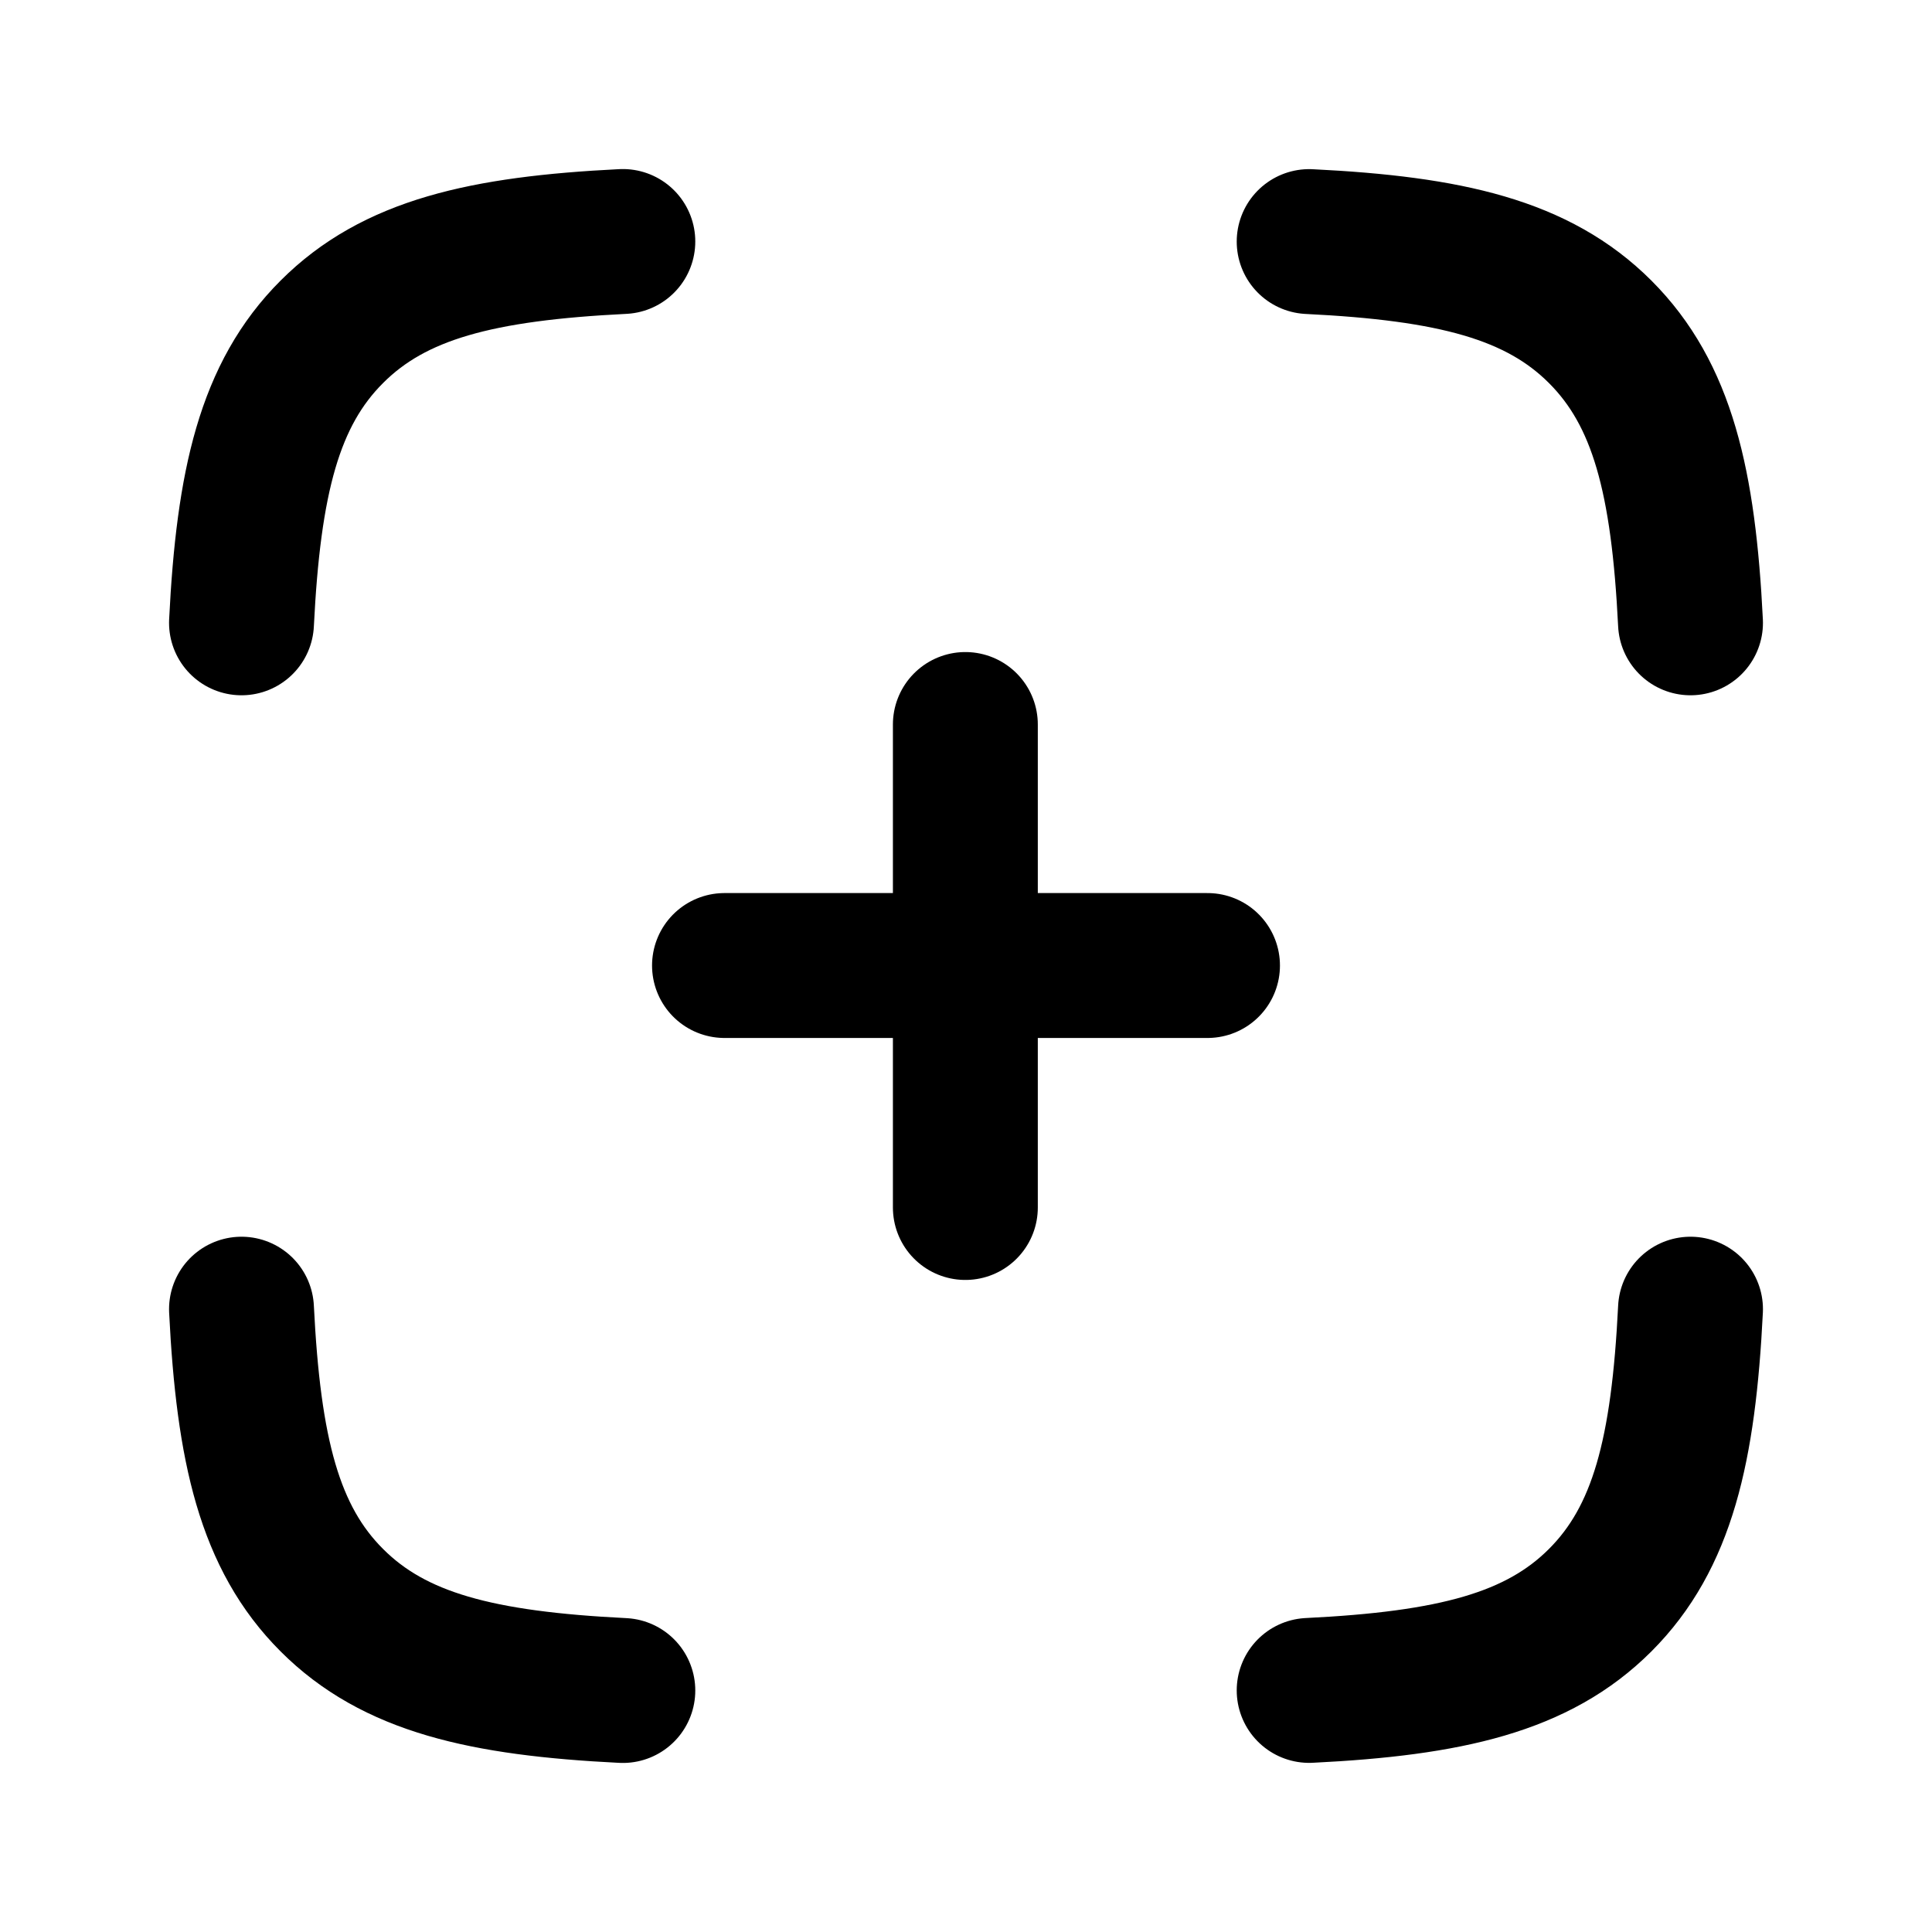
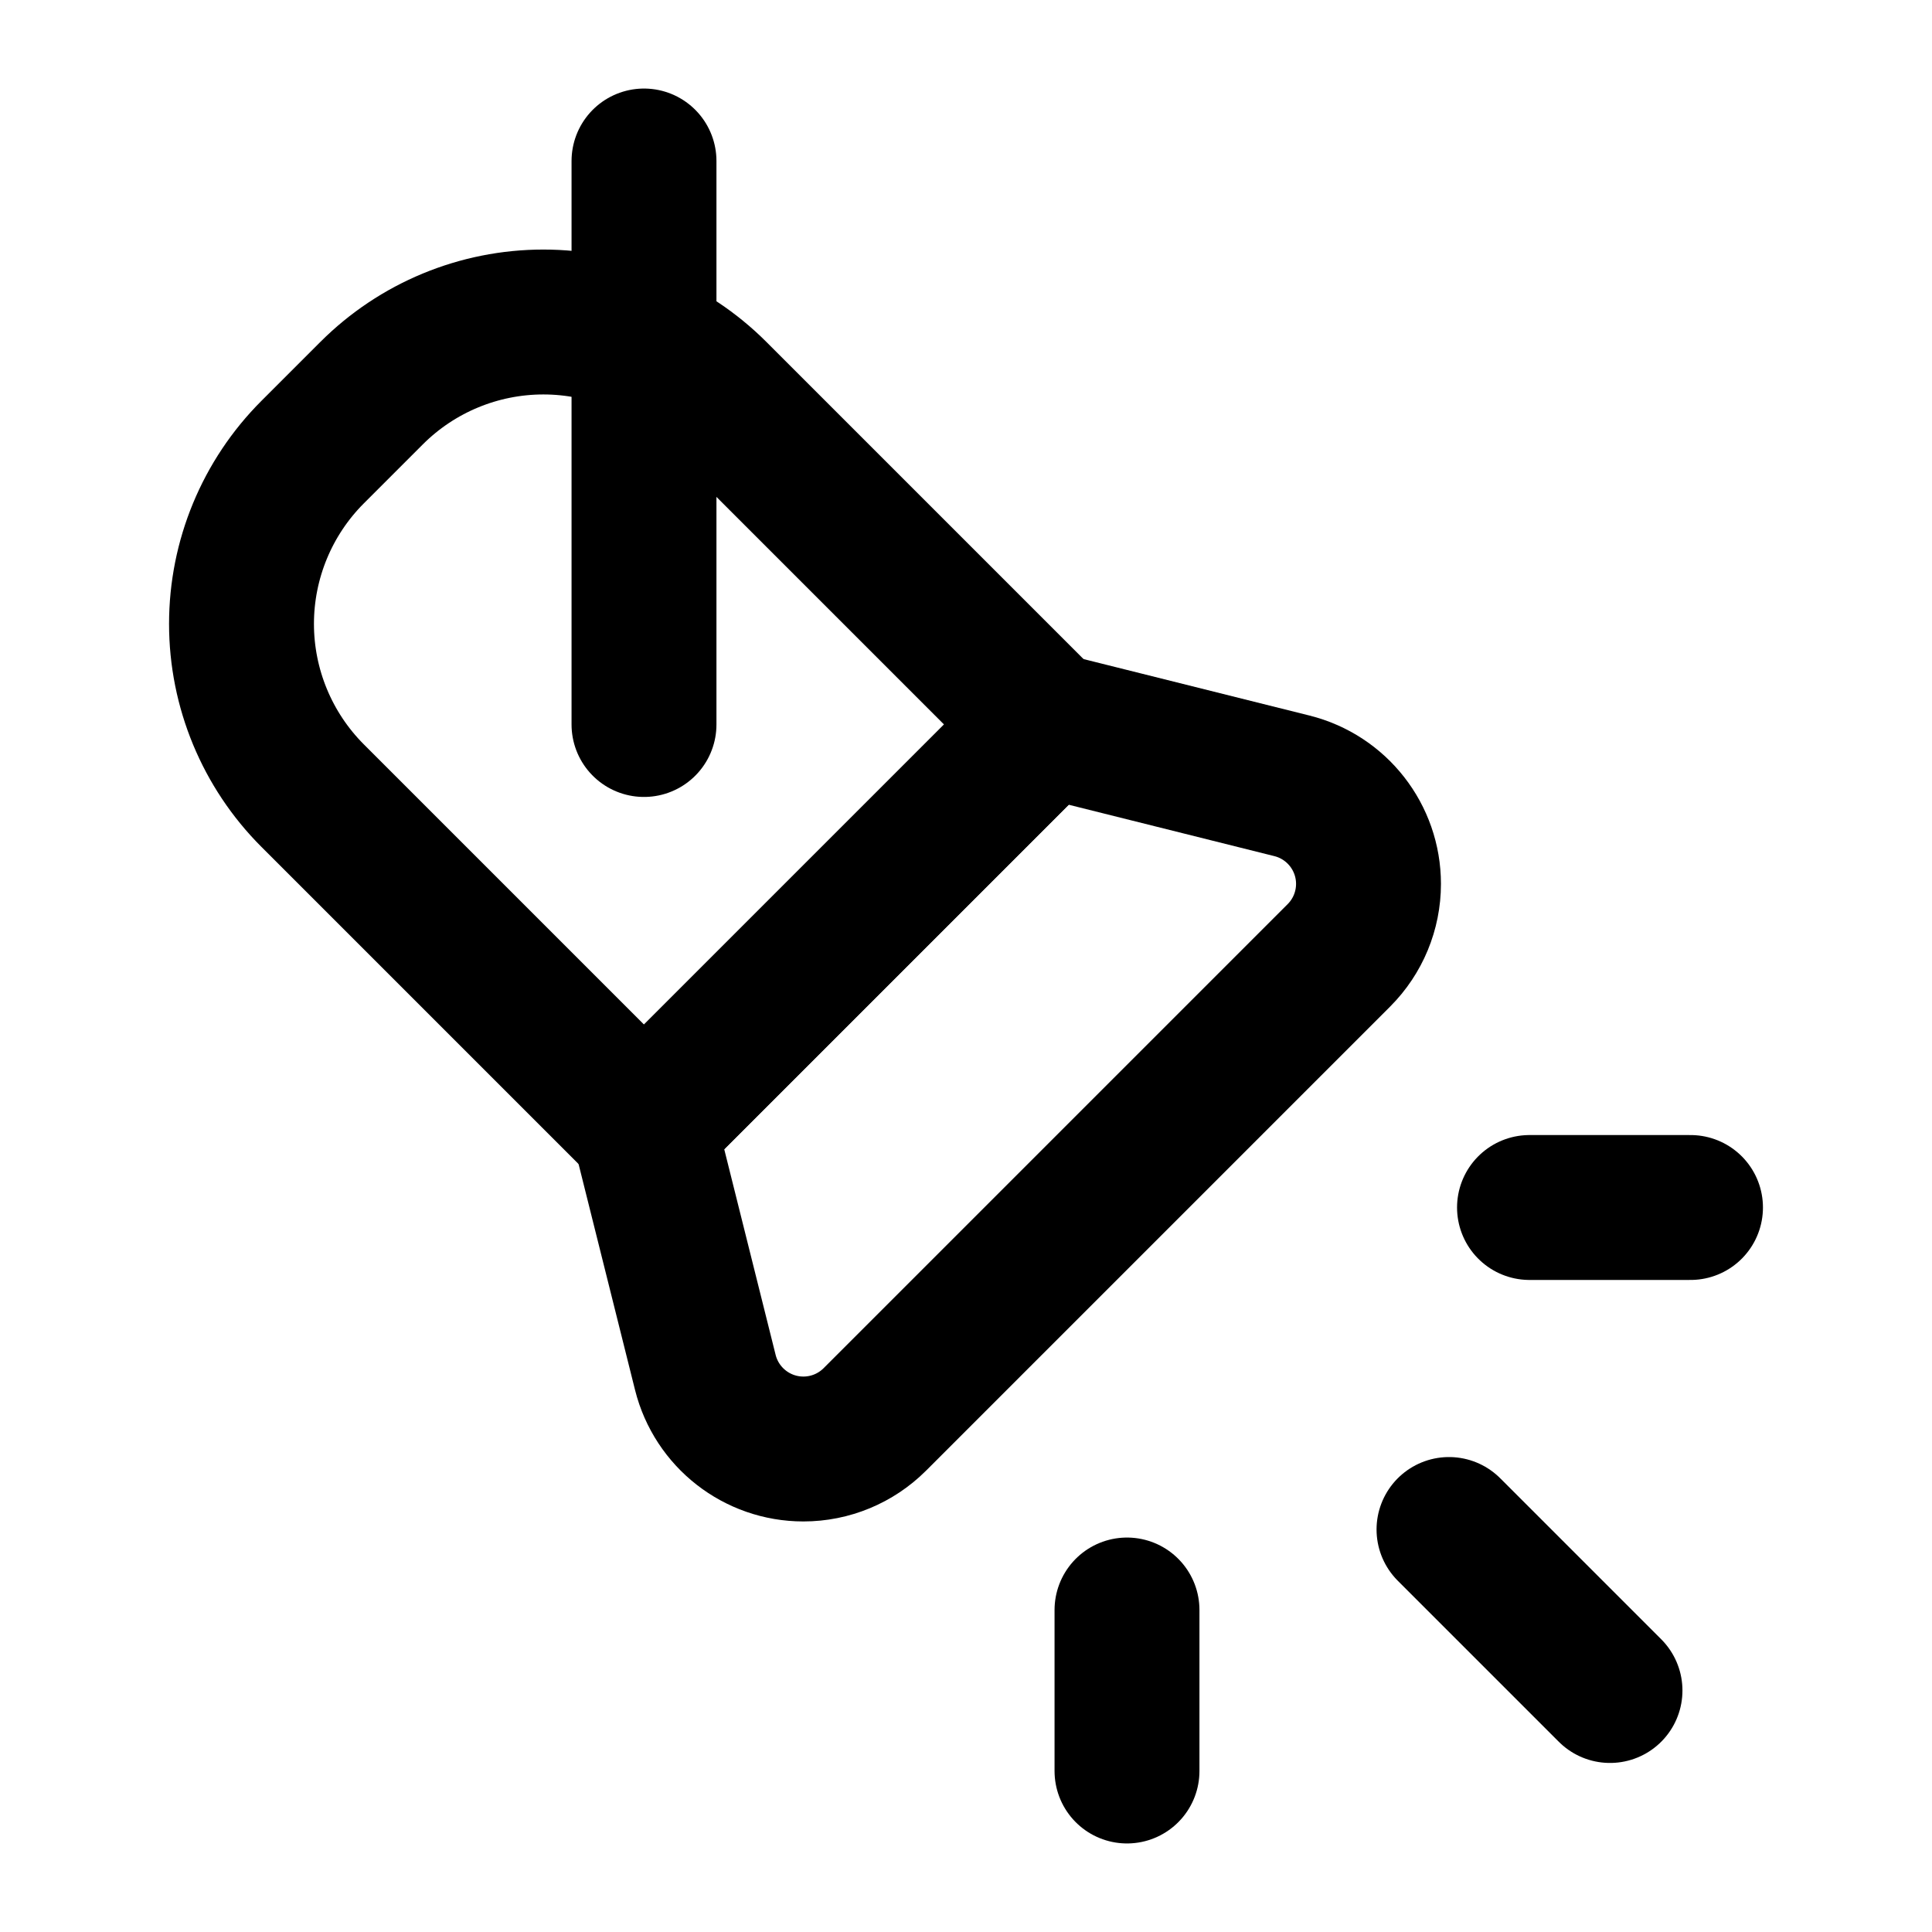
<svg xmlns="http://www.w3.org/2000/svg" width="24" height="24" viewBox="0 0 24 24" fill="none">
-   <path d="M21 7.737C20.913 5.988 20.654 4.898 19.878 4.122C19.103 3.347 18.012 3.087 16.263 3.001M3 7.737C3.087 5.988 3.346 4.897 4.122 4.122C4.897 3.346 5.988 3.087 7.737 3M21 16.263C20.913 18.012 20.654 19.102 19.878 19.878C19.103 20.653 18.012 20.913 16.263 20.999M3 16.263C3.087 18.012 3.346 19.103 4.122 19.878C4.897 20.654 5.988 20.913 7.737 21" stroke="#000" stroke-linecap="round" stroke-linejoin="round" stroke-width="1.8" />
-   <path d="M11.992 9V15M15 11.994L9 11.994" stroke="#000" stroke-linecap="round" stroke-linejoin="round" stroke-width="1.8" />
+   <path d="M8 2V9" stroke="#000" stroke-linecap="round" stroke-linejoin="round" stroke-width="1.8" />
+   <path d="M8 14L13 9L8.884 4.884C8.318 4.318 7.55 4 6.75 4C5.95 4 5.182 4.318 4.616 4.884L3.884 5.616C3.318 6.182 3 6.95 3 7.75C3 8.55 3.318 9.318 3.884 9.884L8 14Z" stroke="#000" stroke-linecap="round" stroke-linejoin="round" stroke-width="1.8" />
+   <path d="M13 9L8 14L8.762 17.049C8.902 17.608 9.404 18 9.98 18C10.313 18 10.632 17.868 10.868 17.632L16.632 11.868C16.868 11.632 17 11.313 17 10.98C17 10.404 16.608 9.902 16.049 9.762L13 9Z" stroke="#000" stroke-linecap="round" stroke-linejoin="round" stroke-width="1.8" />
+   <path d="M18 19L20 21M19 15H21M14 20V22" stroke="#000" stroke-linecap="round" stroke-linejoin="round" stroke-width="1.8" />
</svg>
